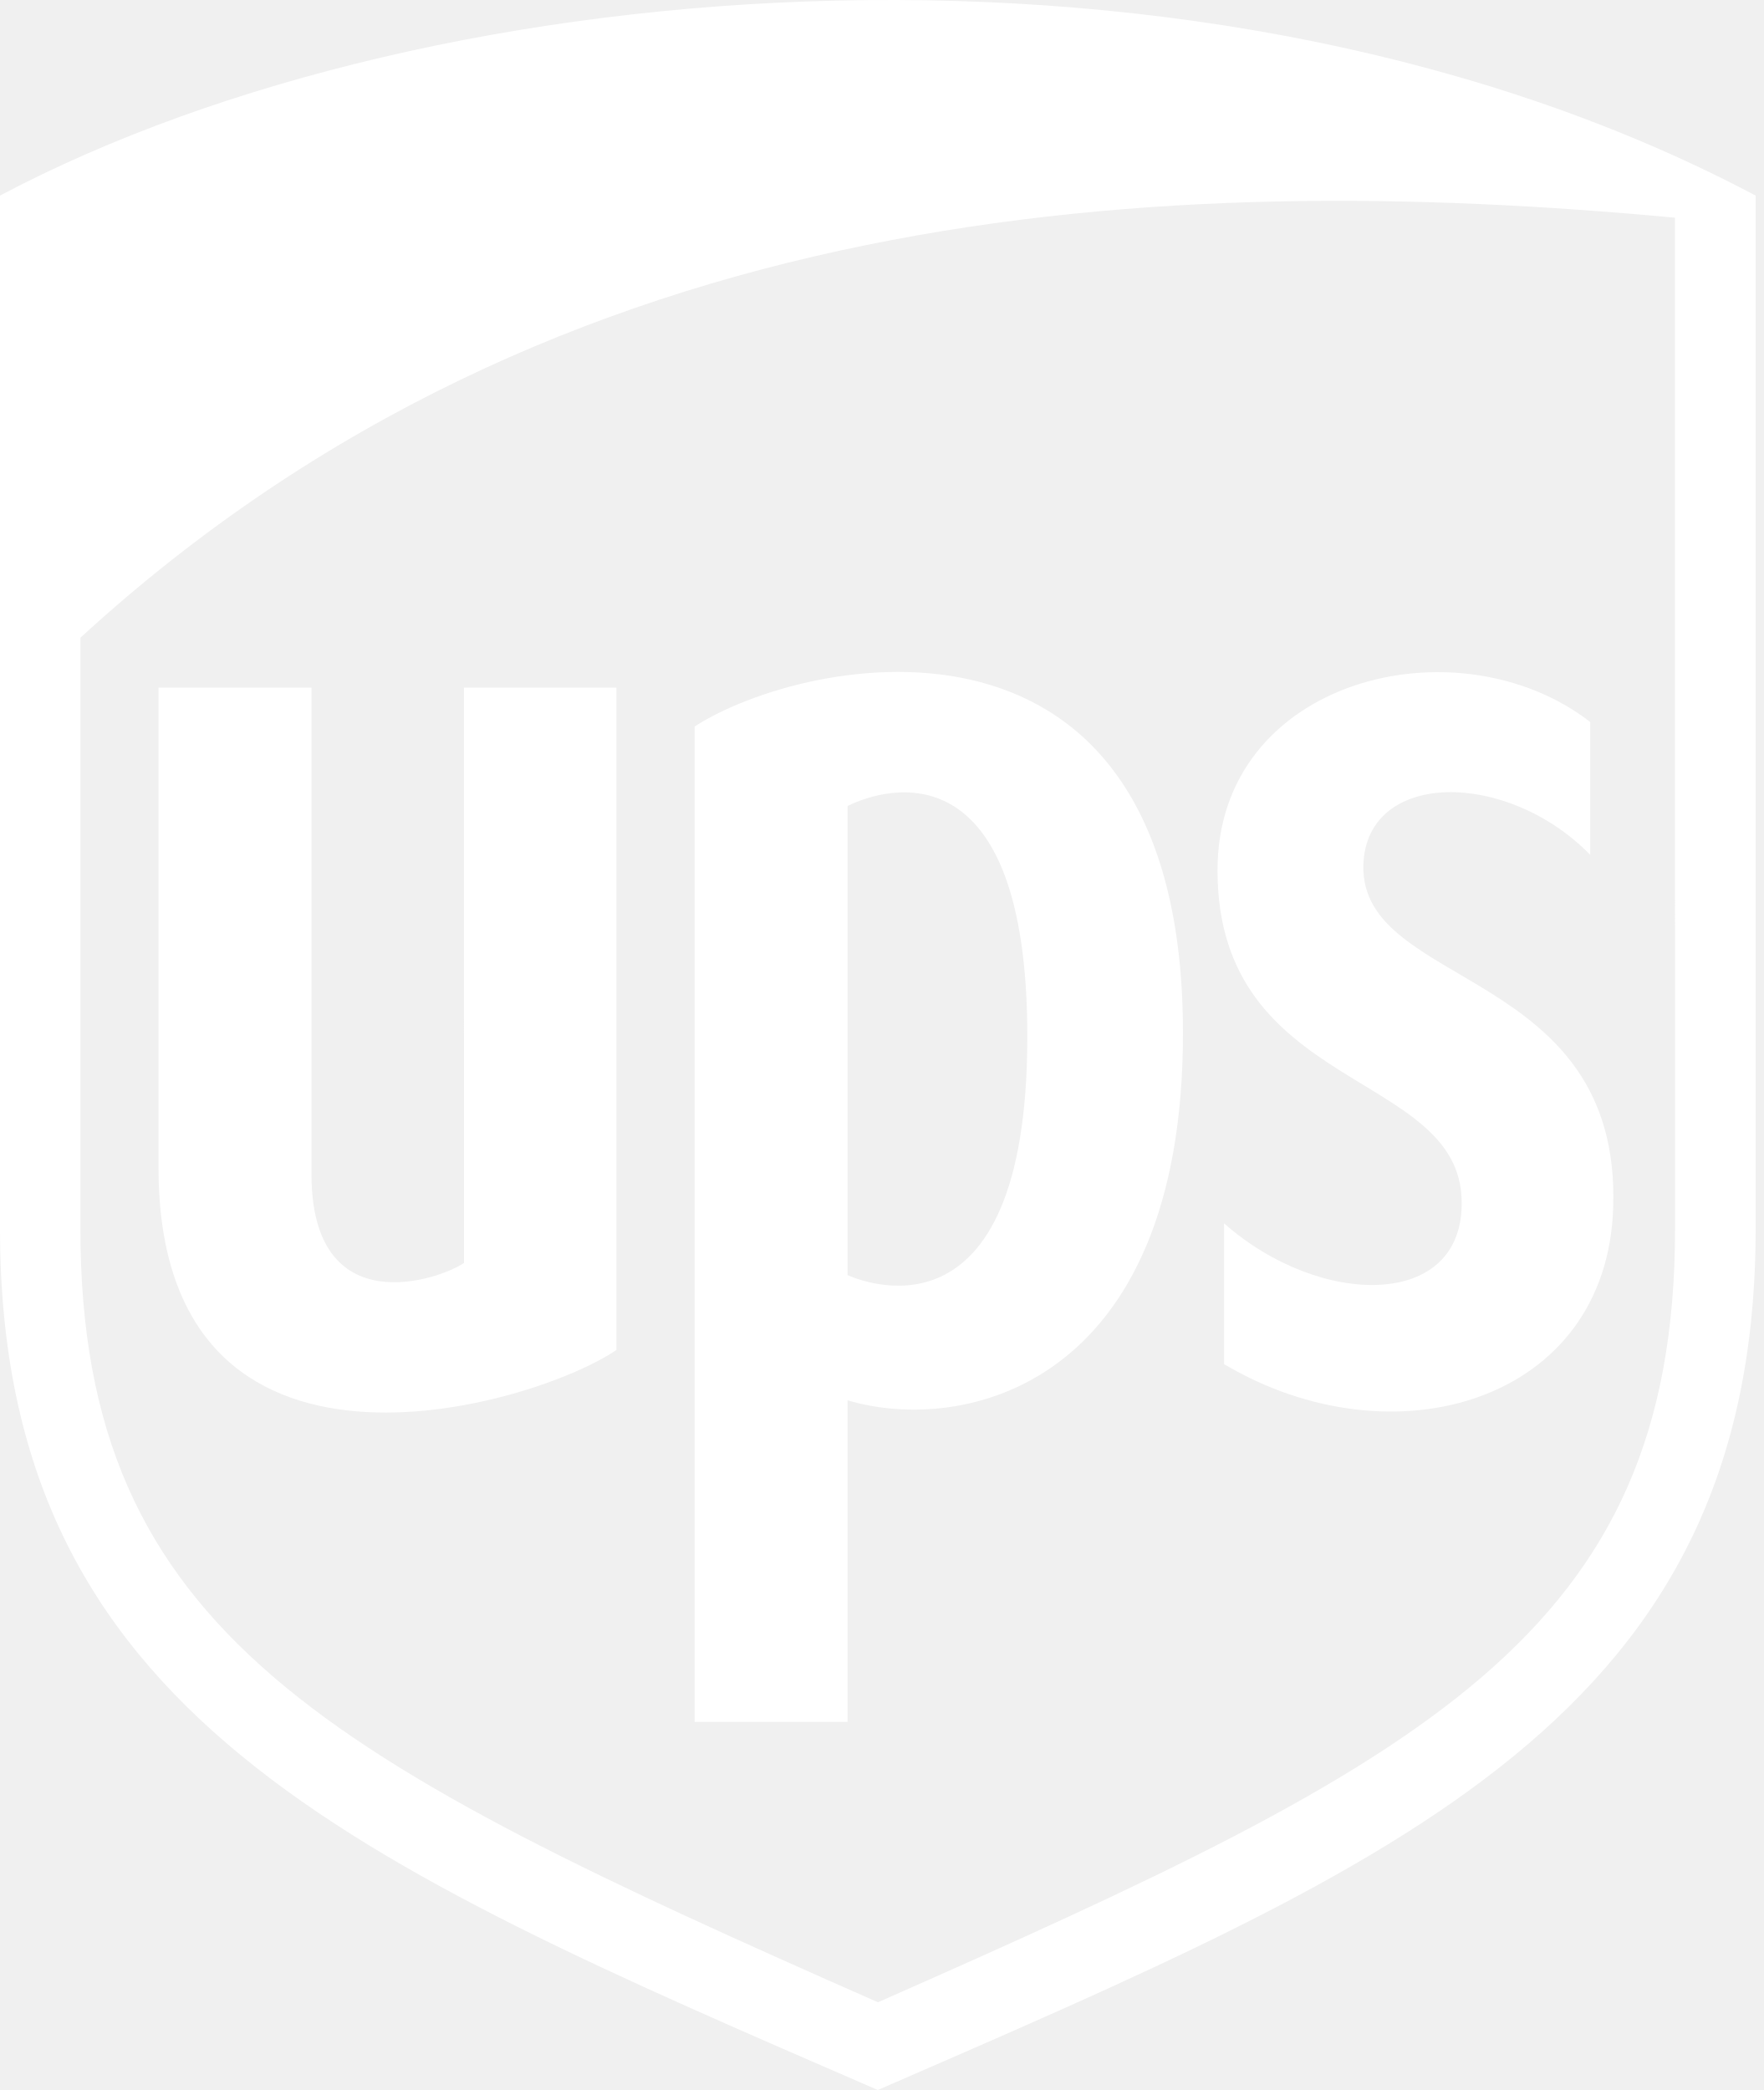
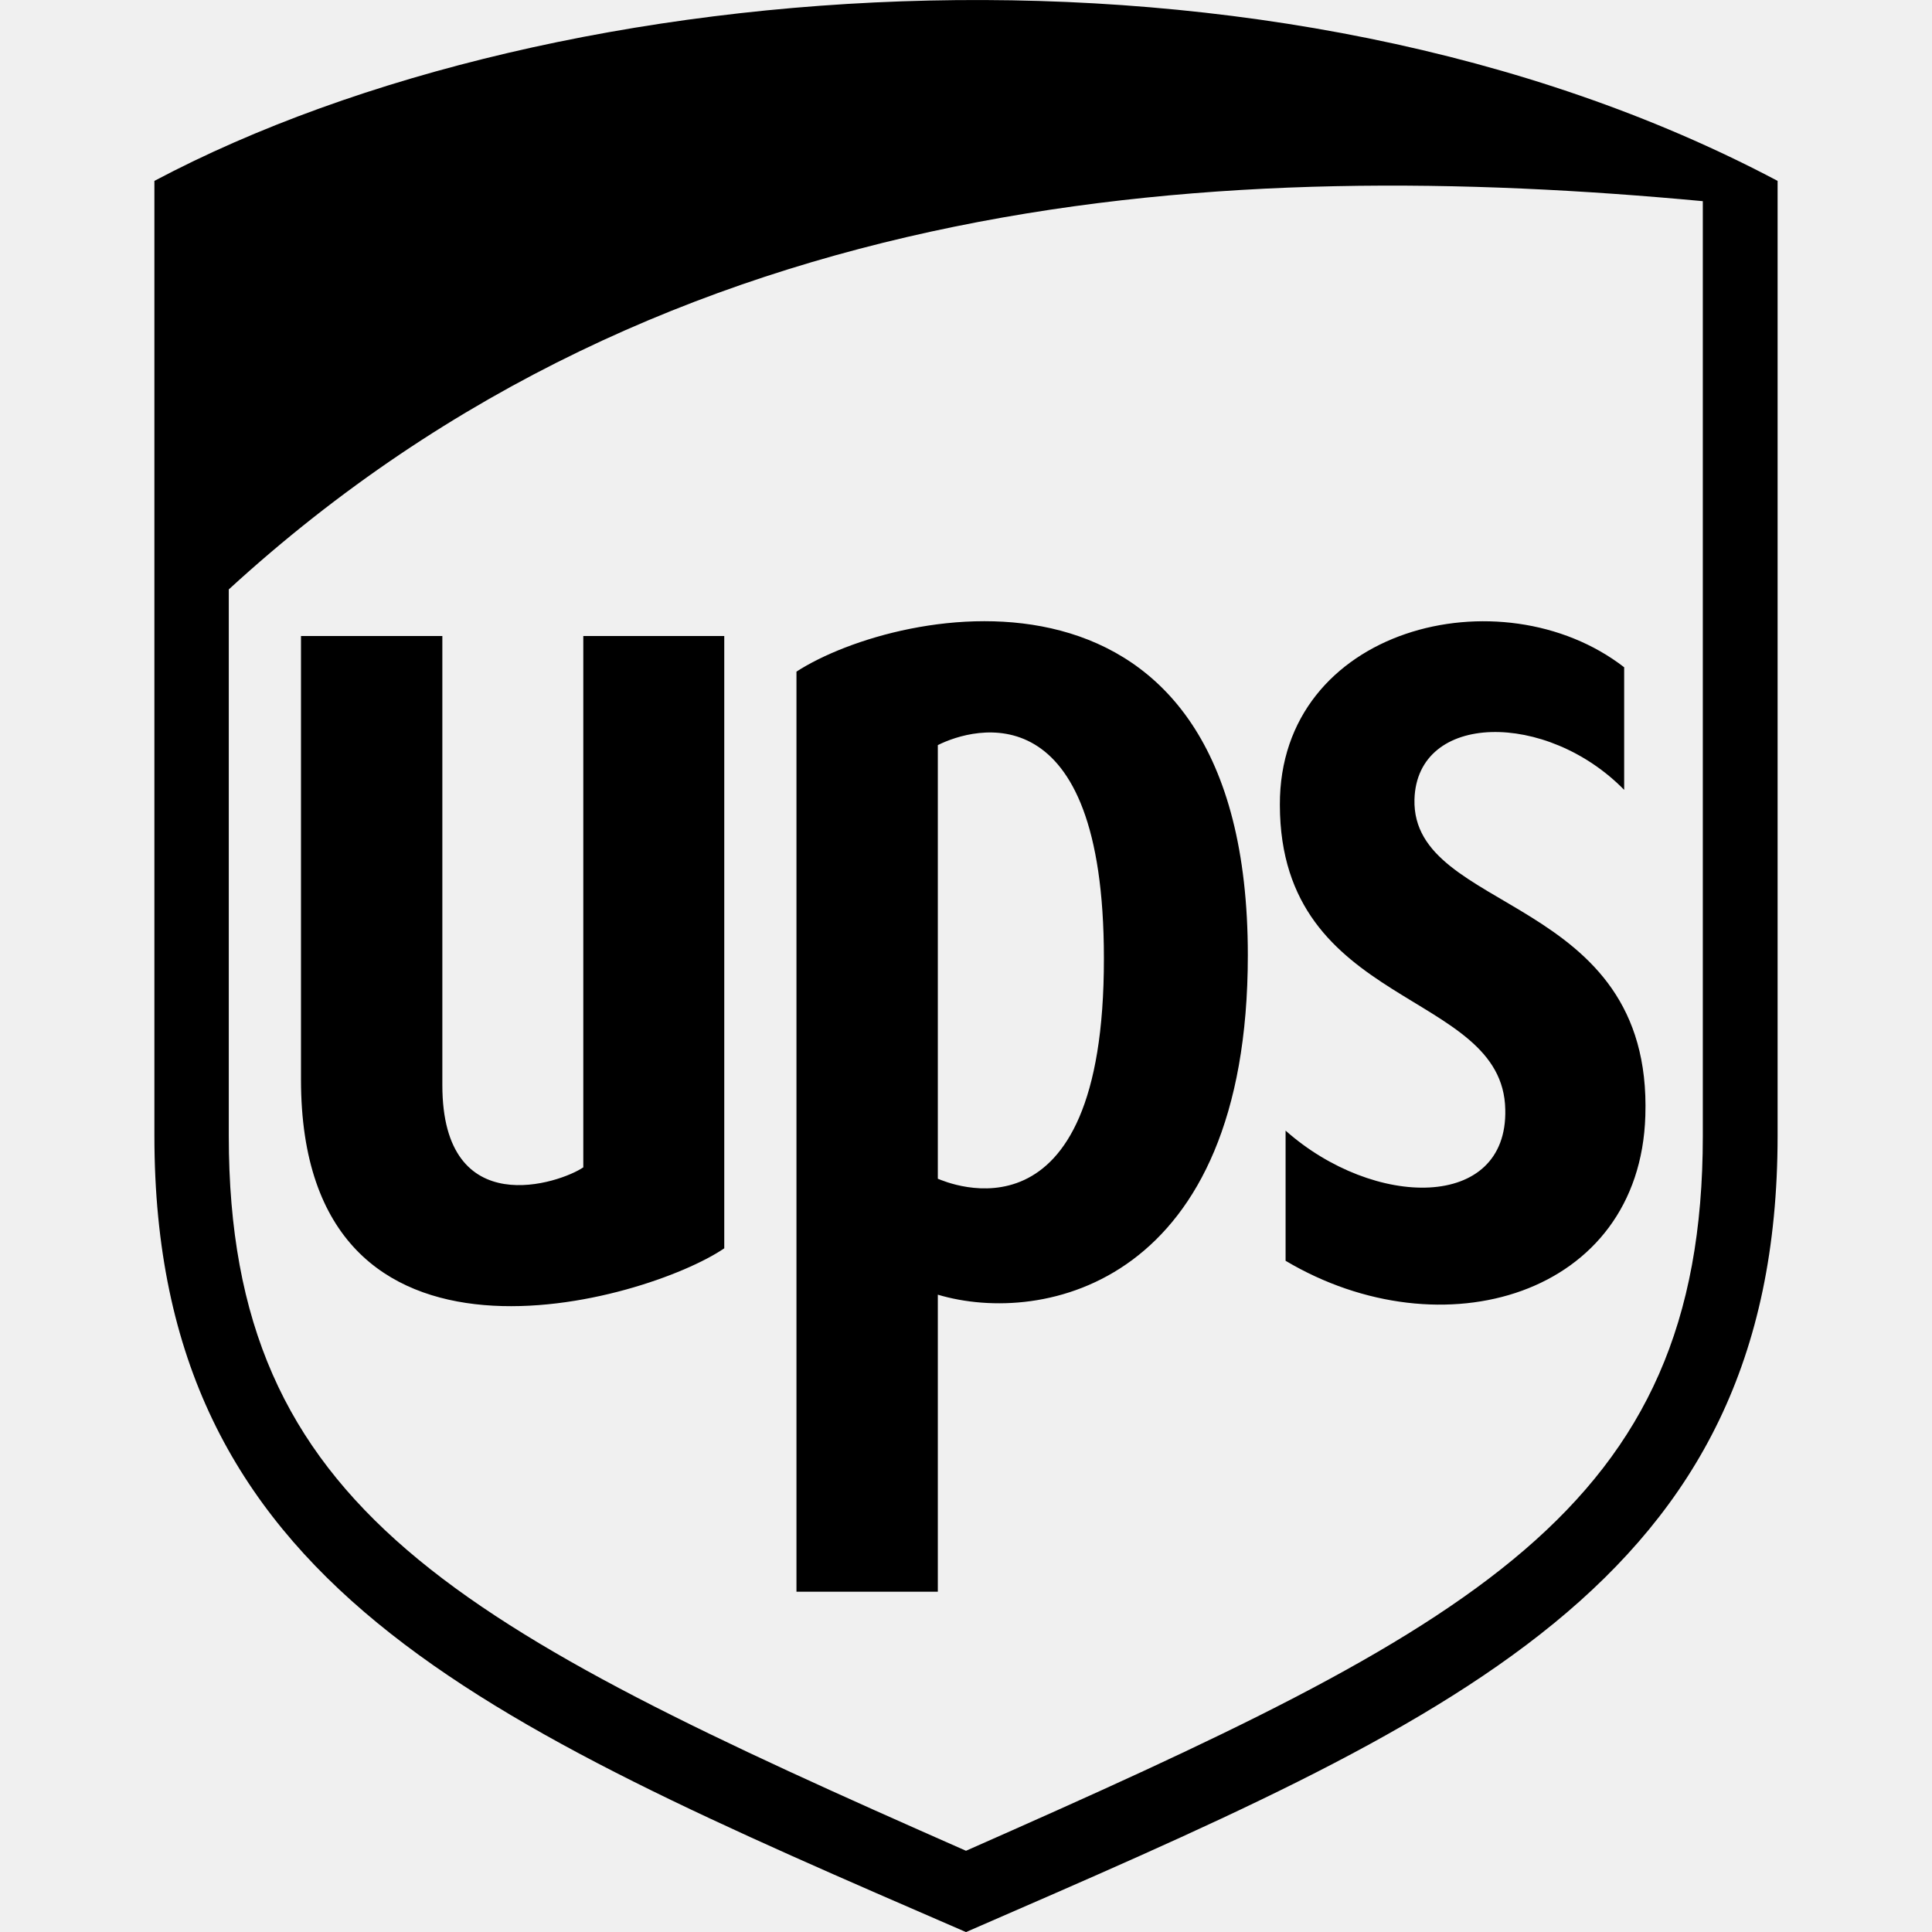
- <svg xmlns="http://www.w3.org/2000/svg" version="1.1" width="27" height="32" viewBox="0 0 27 32">
-   <path fill="#fff" d="M7.104 19.337c-0.372 0.256-2.335 0.938-2.335-1.361v-7.448h-2.342v7.348c0 5.364 5.744 3.66 7.011 2.793v-10.141h-2.335zM0 2.995v15.821c0 7.424 5.364 9.681 13.44 13.184 8.050-3.502 13.44-5.743 13.44-13.184v-15.821c-8.324-4.412-20.177-3.552-26.88 0zM25.646 18.817c0 6.202-3.81 8.136-12.204 11.84-8.415-3.712-12.211-5.639-12.211-11.84v-9.053c7.327-6.72 16.586-7.162 24.414-6.431zM10.635 11.124v15.24h2.342v-4.924c1.747 0.523 5.135-0.186 5.135-5.622 0.001-6.973-5.779-5.792-7.476-4.695zM12.977 19.524v-7.183c0.602-0.301 2.752-0.909 2.752 3.531-0.001 4.865-2.609 3.713-2.751 3.652zM18.641 13.337c0.007 3.388 3.695 3.044 3.738 5.042 0.043 1.683-2.176 1.647-3.638 0.351v2.156c2.593 1.54 5.866 0.58 5.958-2.399 0.122-3.688-3.875-3.338-3.825-5.242 0.043-1.454 2.191-1.468 3.473-0.157v-2.034c-2.040-1.576-5.72-0.659-5.706 2.285z" />
+ <svg xmlns="http://www.w3.org/2000/svg" version="1.1" width="24" height="24" viewBox="0 0 24 24">
+   <path d="M7.246 14.501c-0.279 0.193-1.751 0.7-1.751-1.021v-5.579h-1.756v5.511c0 4.023 4.308 2.745 5.258 2.095v-7.606h-1.751zM1.918 2.247v11.865c0 5.57 4.023 7.262 10.082 9.889 6.037-2.627 10.082-4.308 10.082-9.889v-11.865c-6.247-3.309-15.136-2.665-20.164 0zM21.153 14.112c0 4.652-2.858 6.1-9.153 8.879-6.311-2.782-9.158-4.227-9.158-8.879v-6.79c5.495-5.038 12.44-5.371 18.311-4.823zM9.894 8.343v11.43h1.756v-3.69c1.311 0.392 3.851-0.14 3.851-4.216 0.001-5.232-4.334-4.347-5.607-3.524zM11.65 14.643v-5.387c0.451-0.226 2.063-0.682 2.063 2.648 0.005 3.647-1.955 2.782-2.062 2.739zM15.899 10.001c0.005 2.541 2.772 2.283 2.8 3.781 0.032 1.262-1.633 1.235-2.729 0.263v1.617c1.944 1.155 4.4 0.435 4.469-1.8 0.091-2.766-2.906-2.5-2.868-3.932 0.032-1.090 1.644-1.1 2.605-0.118v-1.523c-1.526-1.181-4.287-0.494-4.277 1.712z" />
</svg>
